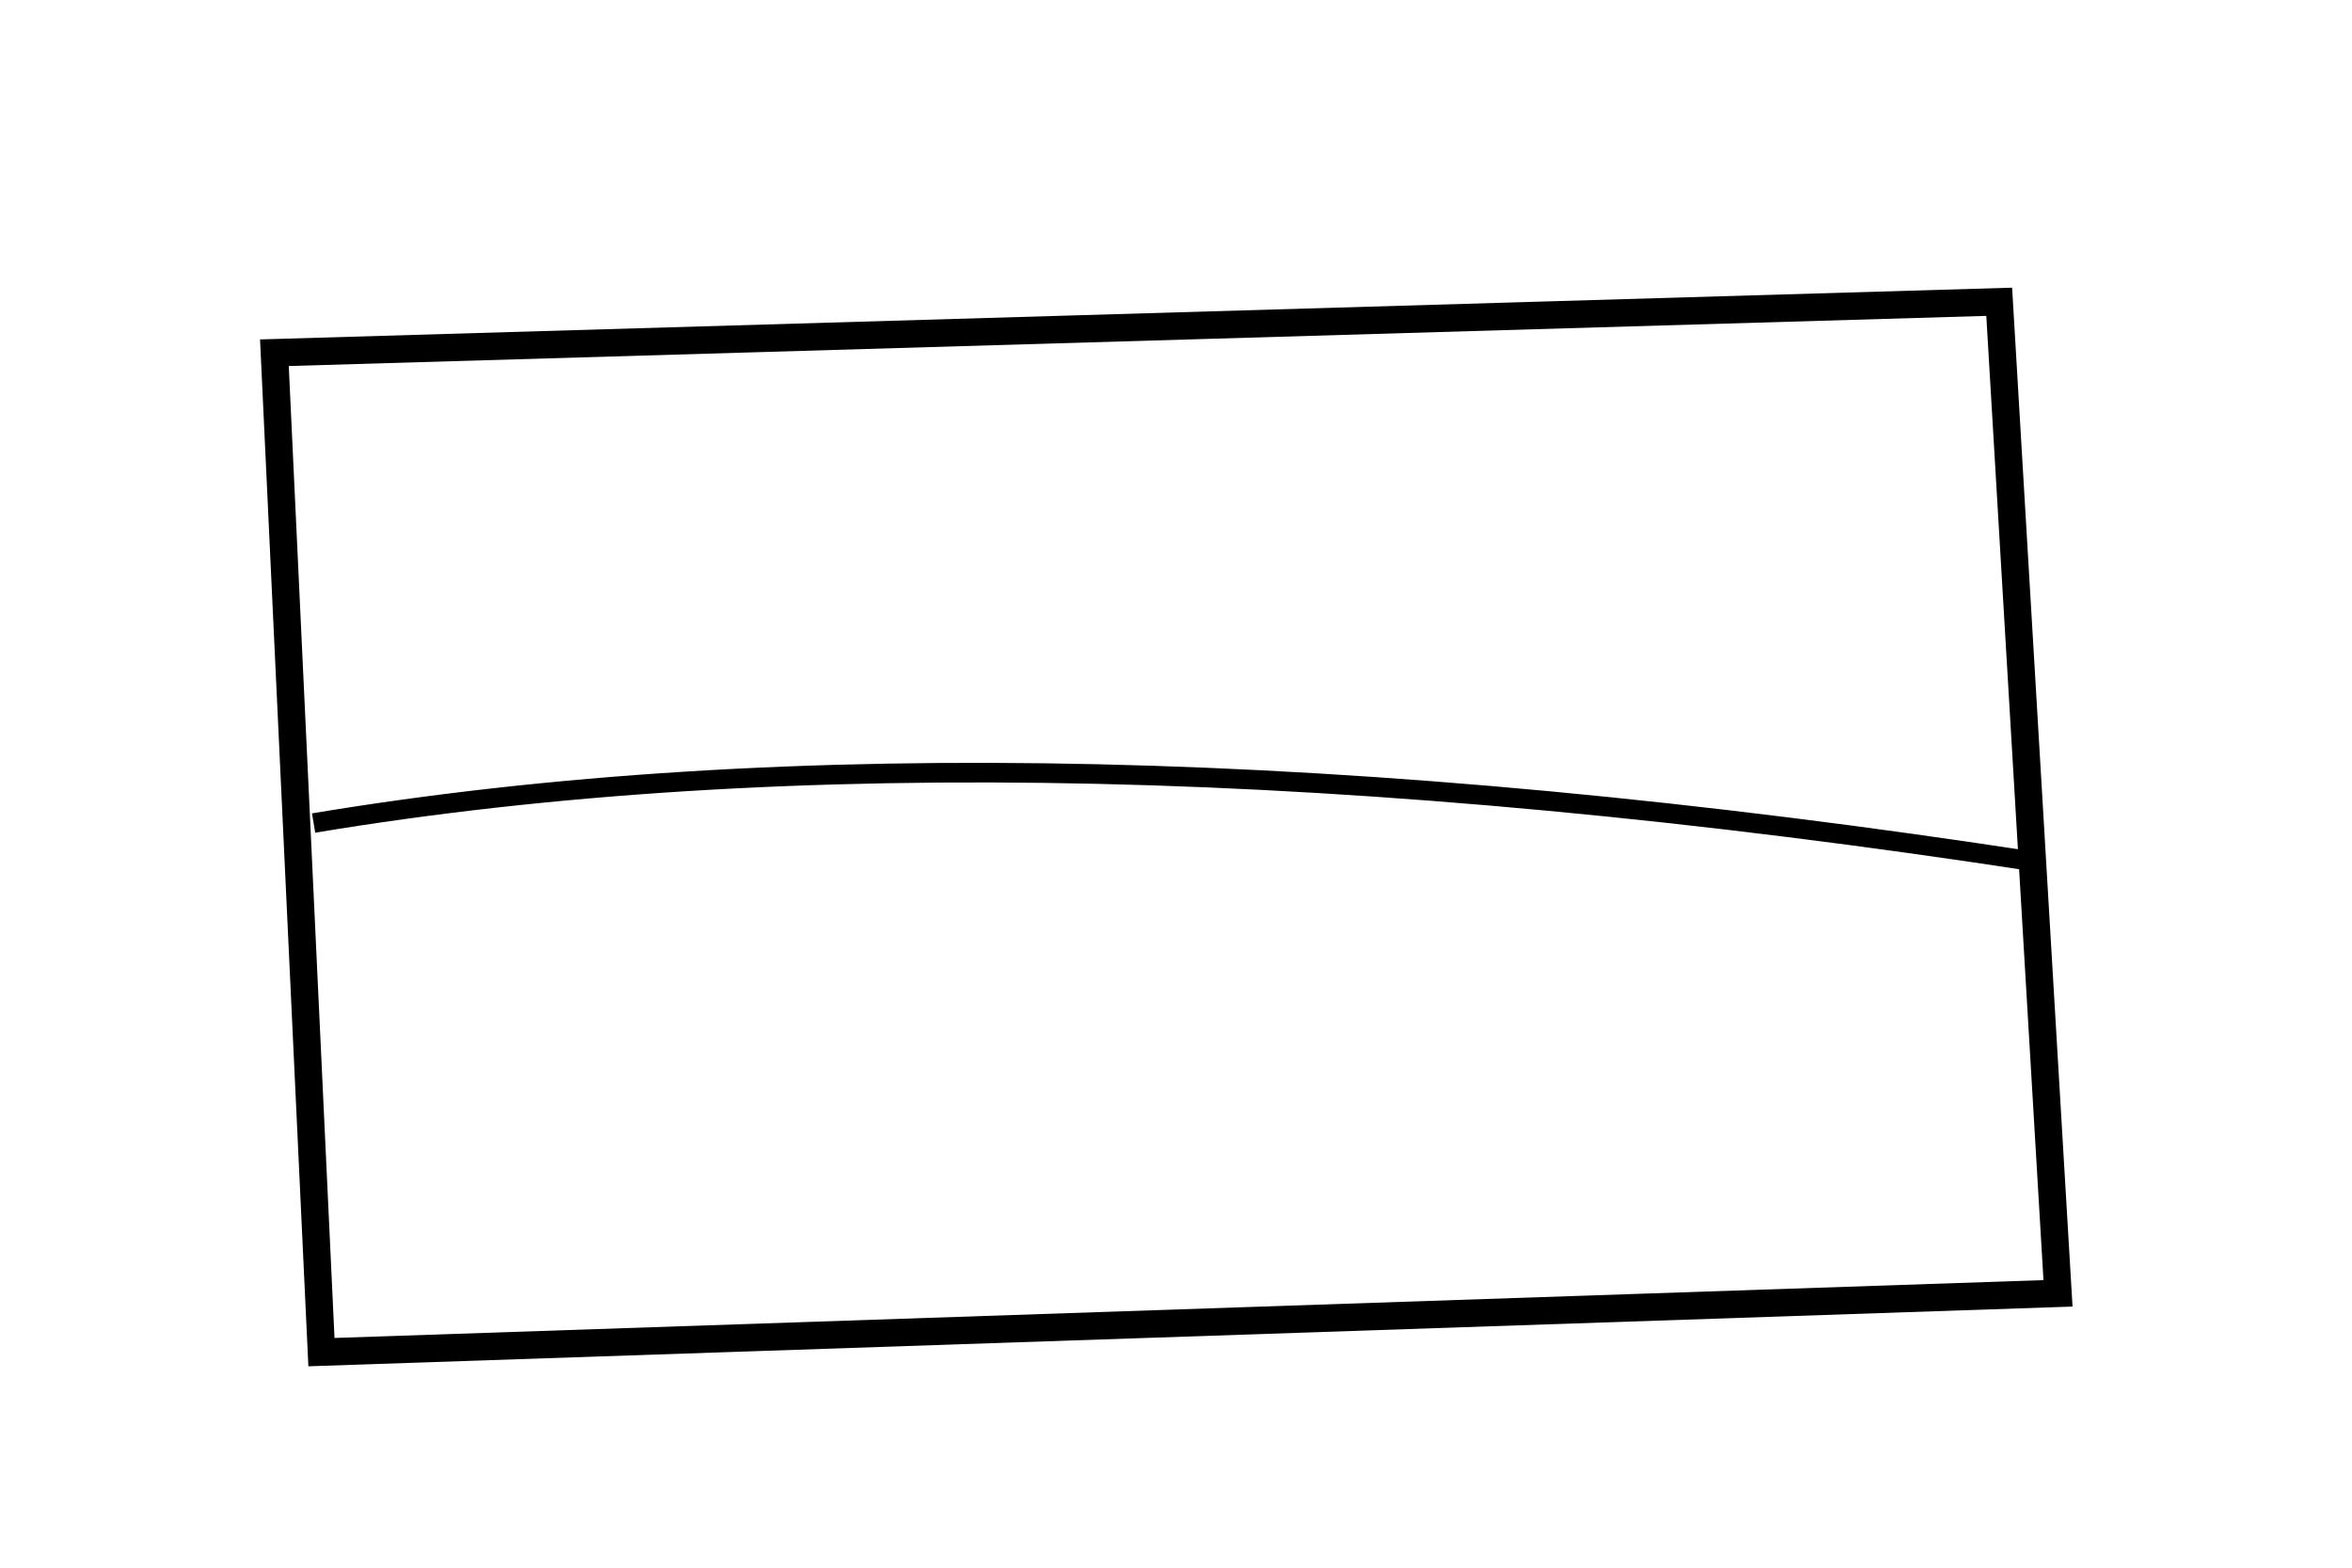
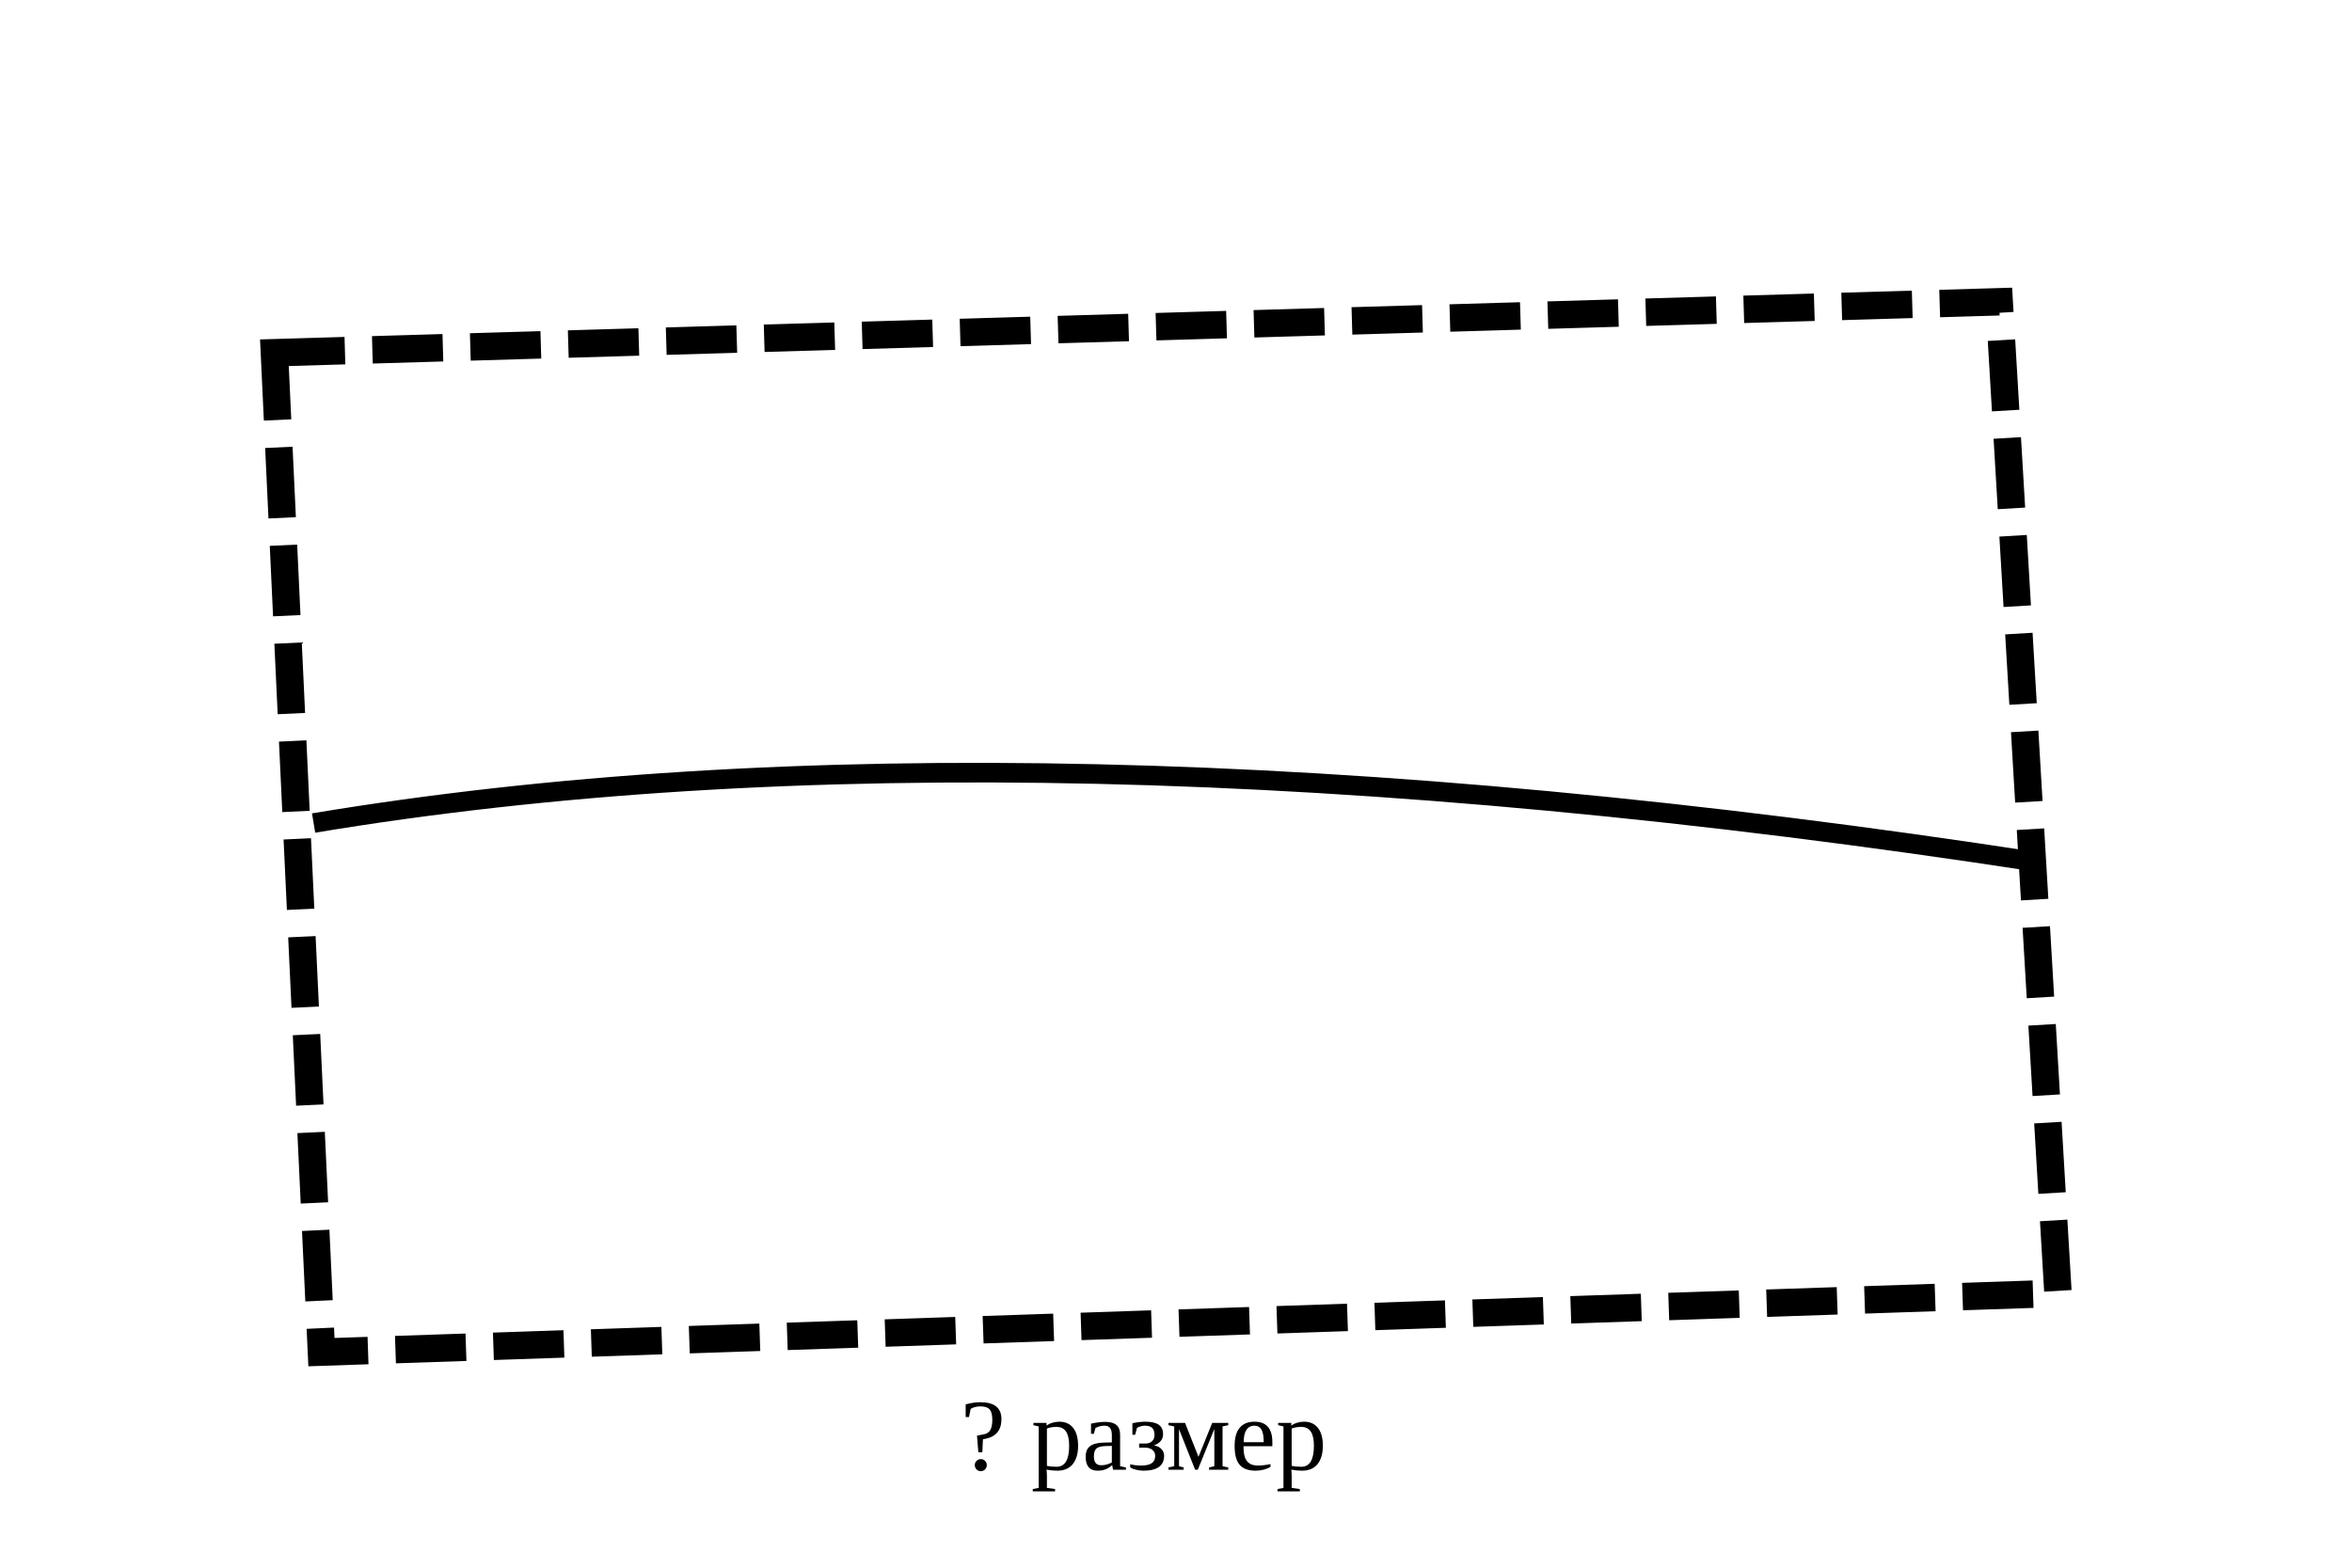
<svg xmlns="http://www.w3.org/2000/svg" viewBox="0 0 600 400">
-   <path d="M70 90 L510 77 L525 330 L82 345 Z" fill="none" stroke="black" stroke-width="7" />
-   <path d="M80 210 Q260 180 520 220" fill="none" stroke="black" stroke-width="5" />
+   <path id="uncertain-outline" d="M70 90 L510 77 L525 330 L82 345 Z" fill="none" stroke="black" stroke-width="7" stroke-dasharray="18 7" />
+   <path id="uncertain-divider" d="M80 210 Q260 180 520 220" fill="none" stroke="black" stroke-width="5" />
+   <text id="review-question" x="245" y="375" font-size="26">? размер</text>
</svg>
